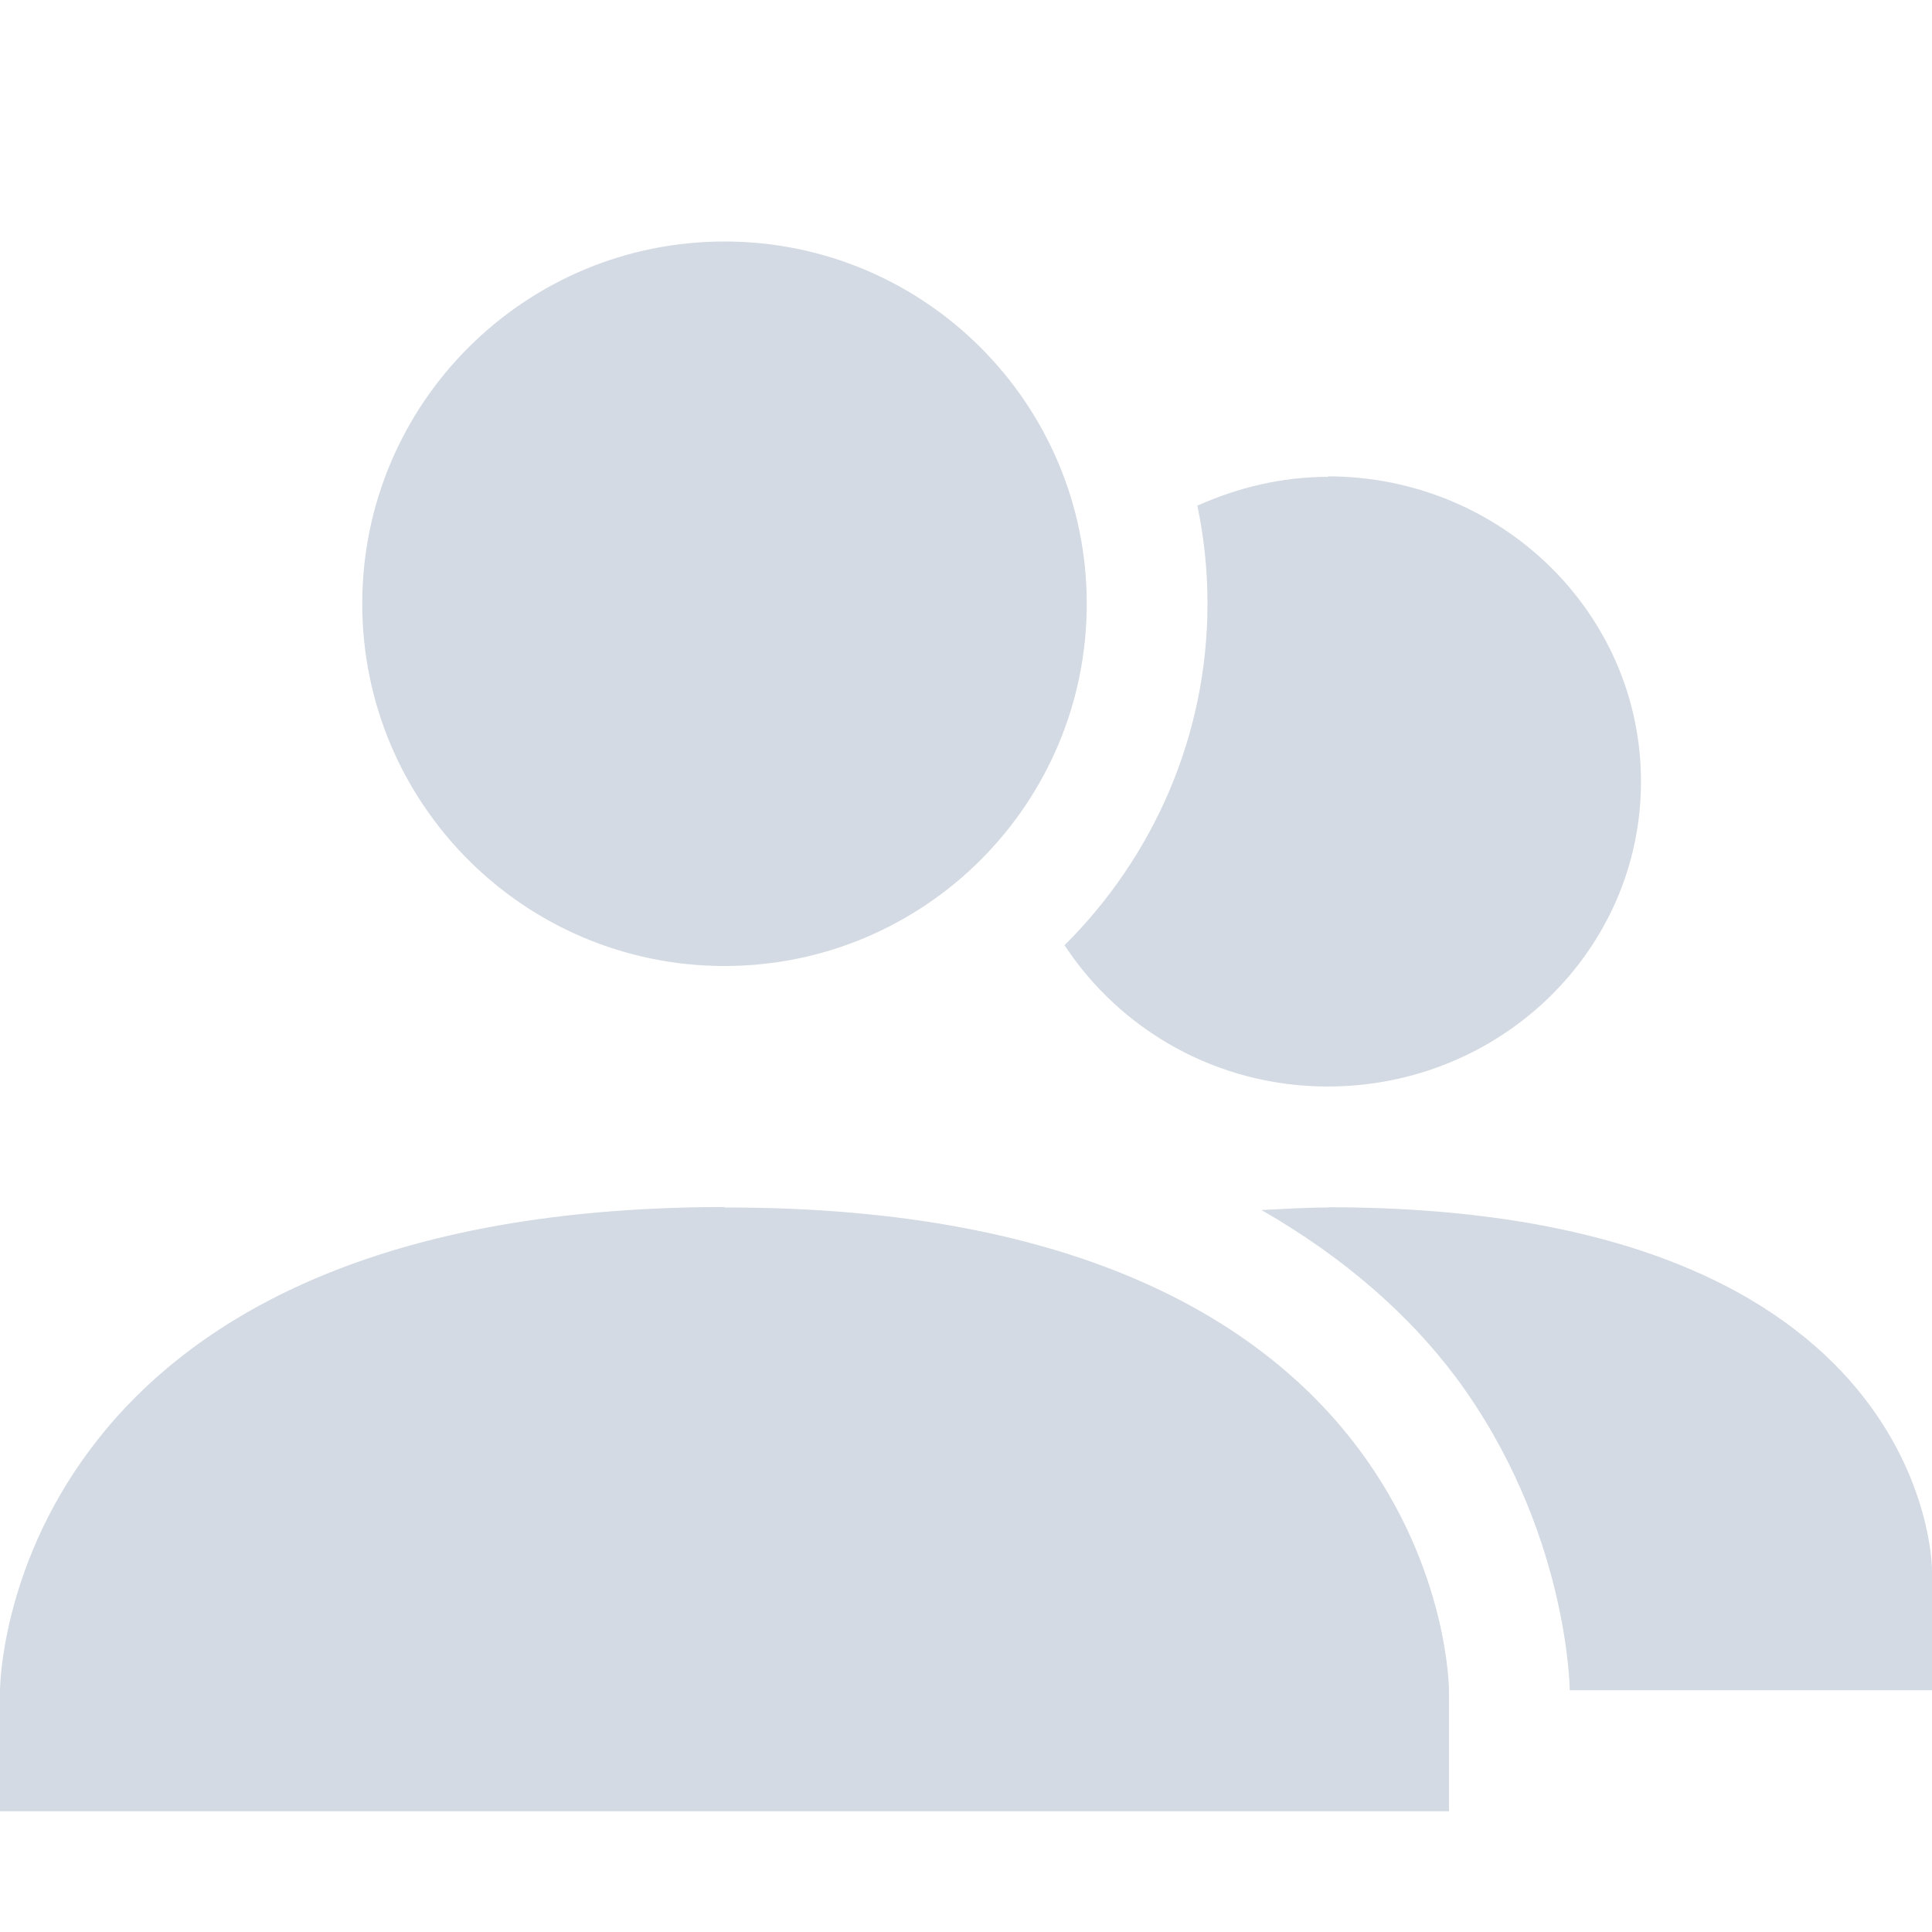
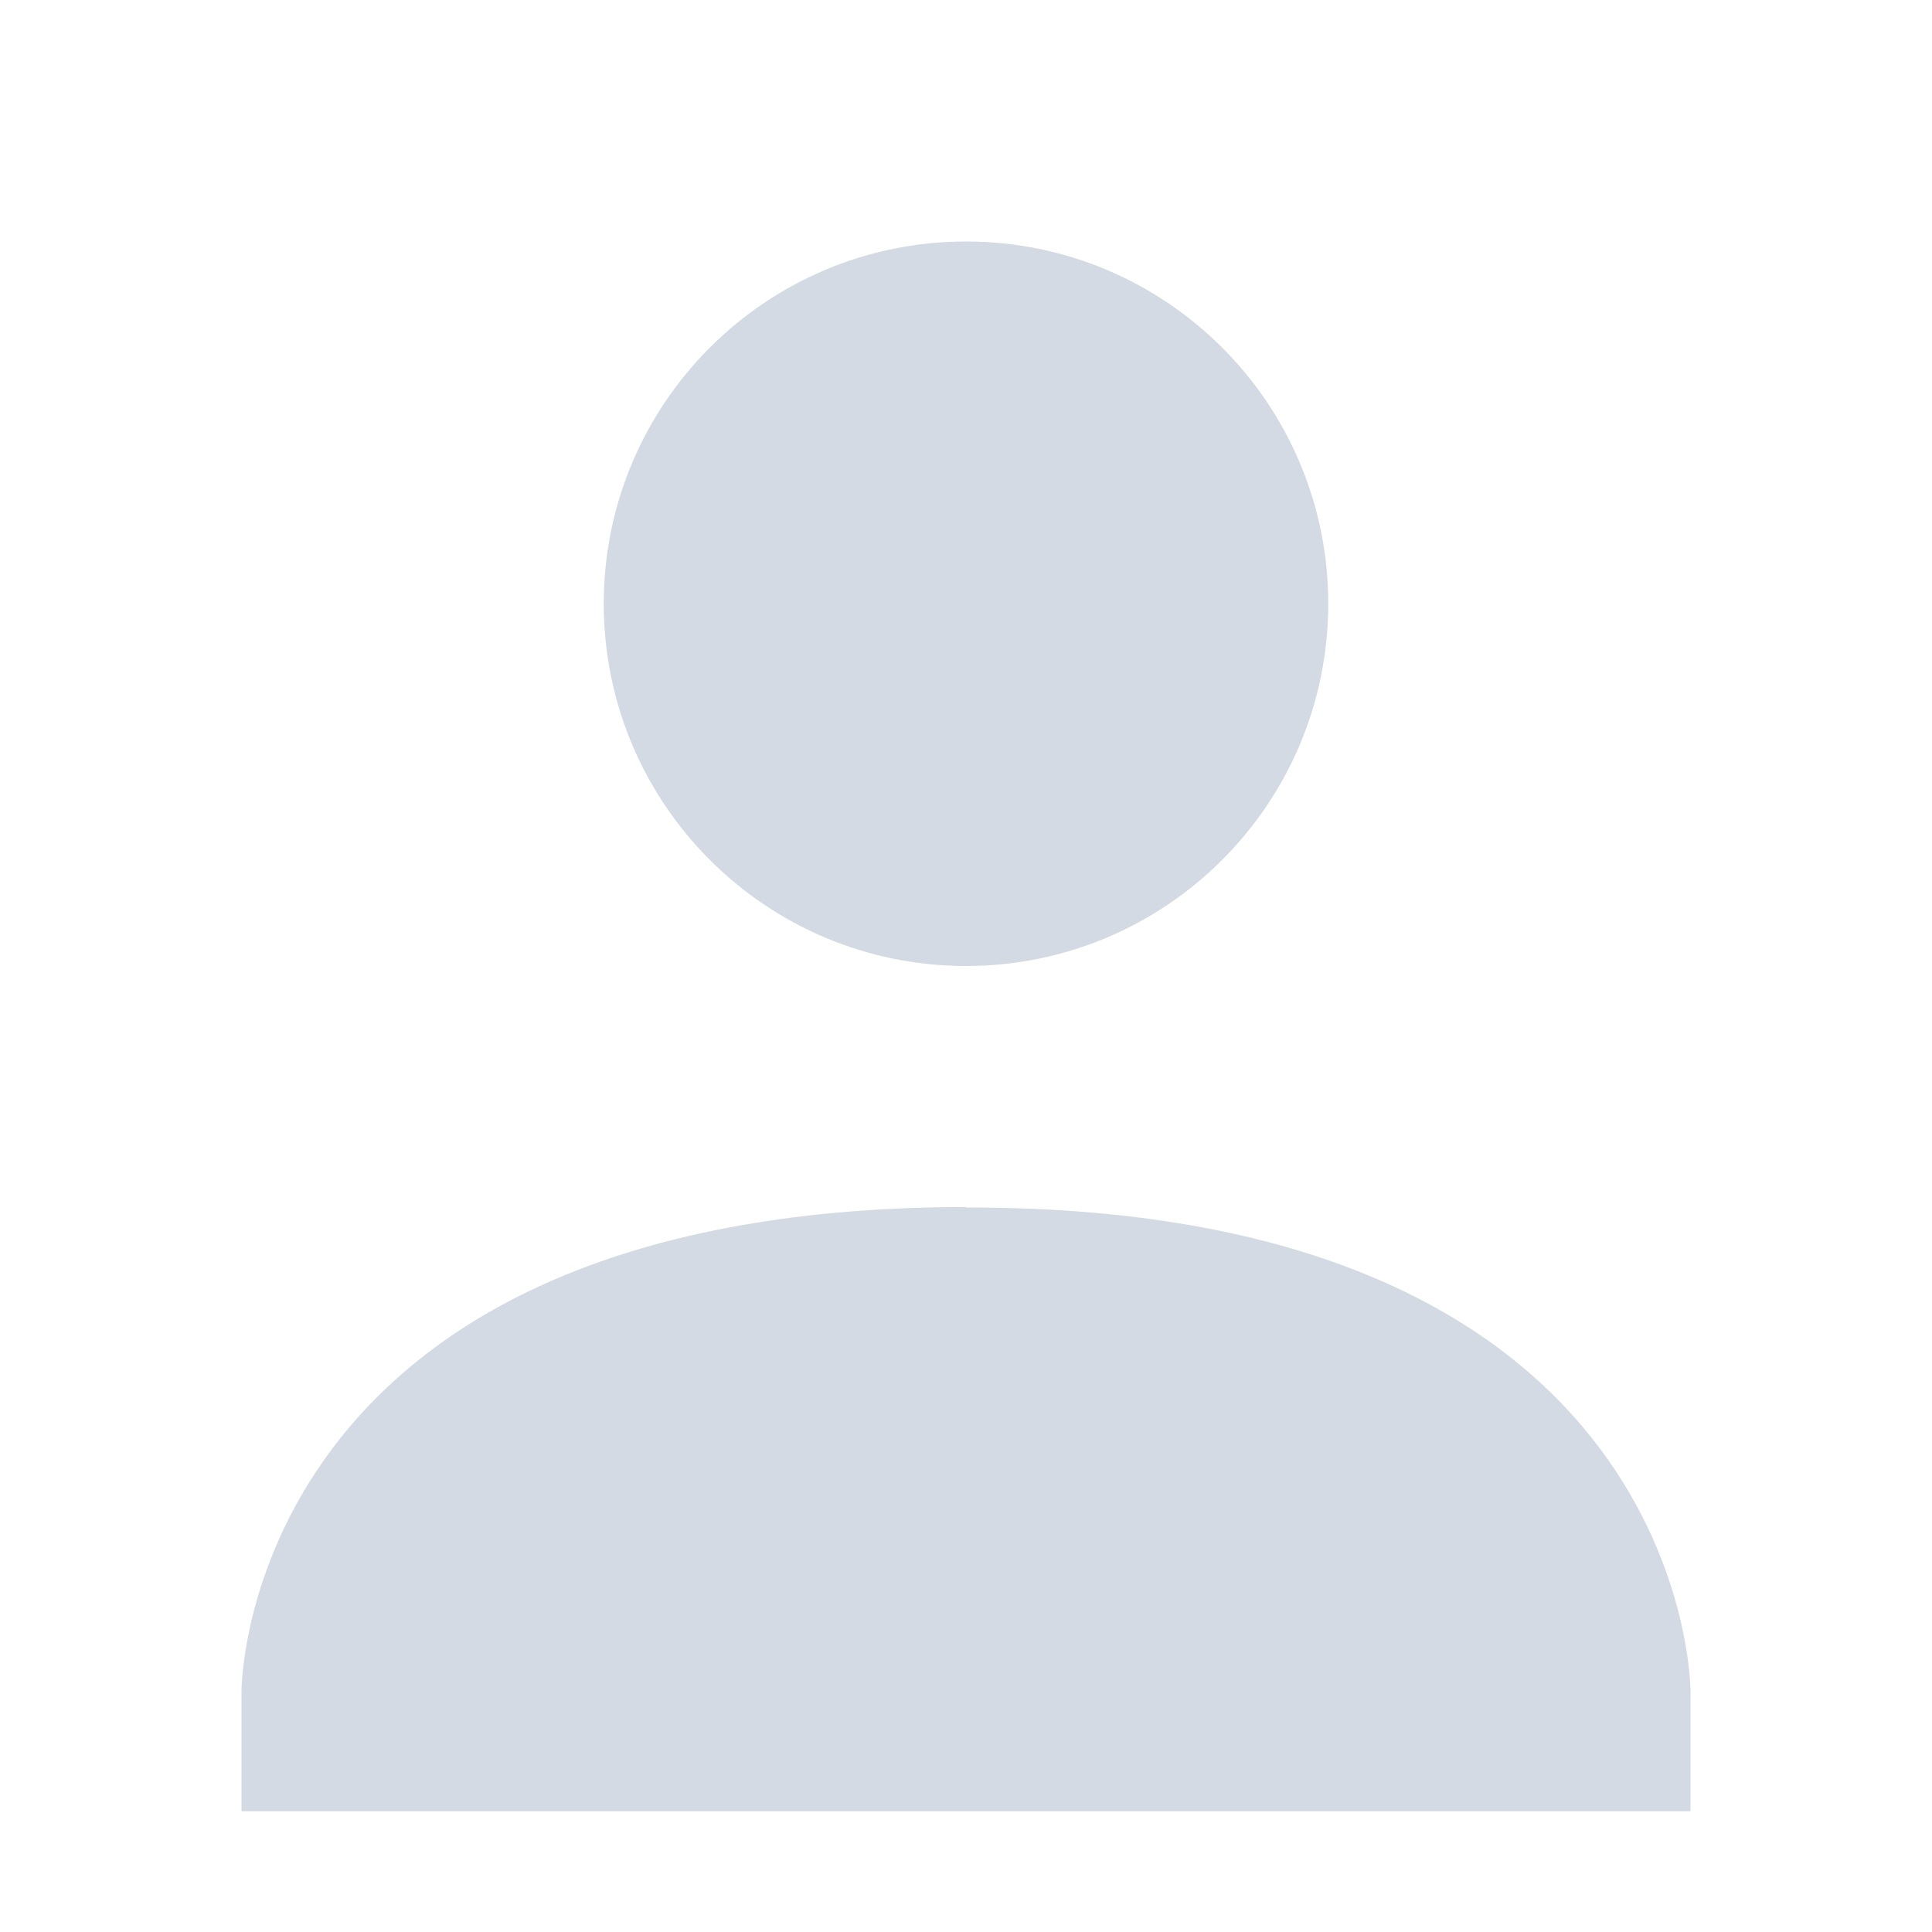
- <svg xmlns="http://www.w3.org/2000/svg" width="16" height="16" viewBox="0 0 16 16">
-   <defs>
+ <svg xmlns="http://www.w3.org/2000/svg" width="16" height="16" viewBox="0 0 16 16" version="1.1" id="svg7">
+   <defs id="defs3">
    <style type="text/css" id="current-color-scheme">
-    .ColorScheme-Text { color:#d3dae3; } .ColorScheme-Highlight { color:#5294e2; } .ColorScheme-ButtonBackground { color:#d3dae3; }
+    .ColorScheme-Text { color:#6e6e6e; } .ColorScheme-Highlight { color:#5294e2; } .ColorScheme-ButtonBackground { color:#ffffff; }
  </style>
  </defs>
-   <path style="fill:currentColor;opacity:1" class="ColorScheme-Text" d="M 6 2 C 4.343 2 3 3.343 3 5 C 3 6.657 4.343 8 6 8 C 7.657 8 9 6.657 9 5 C 9 3.343 7.657 2 6 2 z M 10.996 3.945 L 11 3.949 C 10.612 3.949 10.247 4.039 9.916 4.188 C 9.971 4.45 10 4.721 10 4.998 C 10 6.1 9.546 7.102 8.816 7.828 C 9.276 8.528 10.076 8.998 10.996 8.998 C 12.429 8.998 13.59 7.868 13.59 6.473 C 13.59 5.078 12.429 3.945 10.996 3.945 z M 6 9.996 C -0 9.999 1.1555965e-33 14 0 14 L 0 15 L 12 15 L 12 14 C 12 14 12 9.99 6 10 L 6 9.996 z M 11 9.998 L 11 10 C 10.804 10 10.628 10.013 10.447 10.021 C 11.145 10.421 11.676 10.899 12.051 11.398 C 12.991 12.658 13 13.998 13 13.998 L 16 13.998 L 16 12.998 C 16 12.998 16 9.998 11 9.998 z" />
+   <path style="color:#6e6e6e;opacity:1;fill:#d3dae3;fill-opacity:1" class="ColorScheme-Text" d="M 8,2 C 6.343,2 5,3.343 5,5 5,6.657 6.343,8 8,8 9.657,8 11,6.657 11,5 11,3.343 9.657,2 8,2 Z M 8,9.996 C 2,9.999 2,14 2,14 v 1 h 12 v -1 c 0,0 0,-4.01 -6,-4 z" id="path5" />
</svg>
